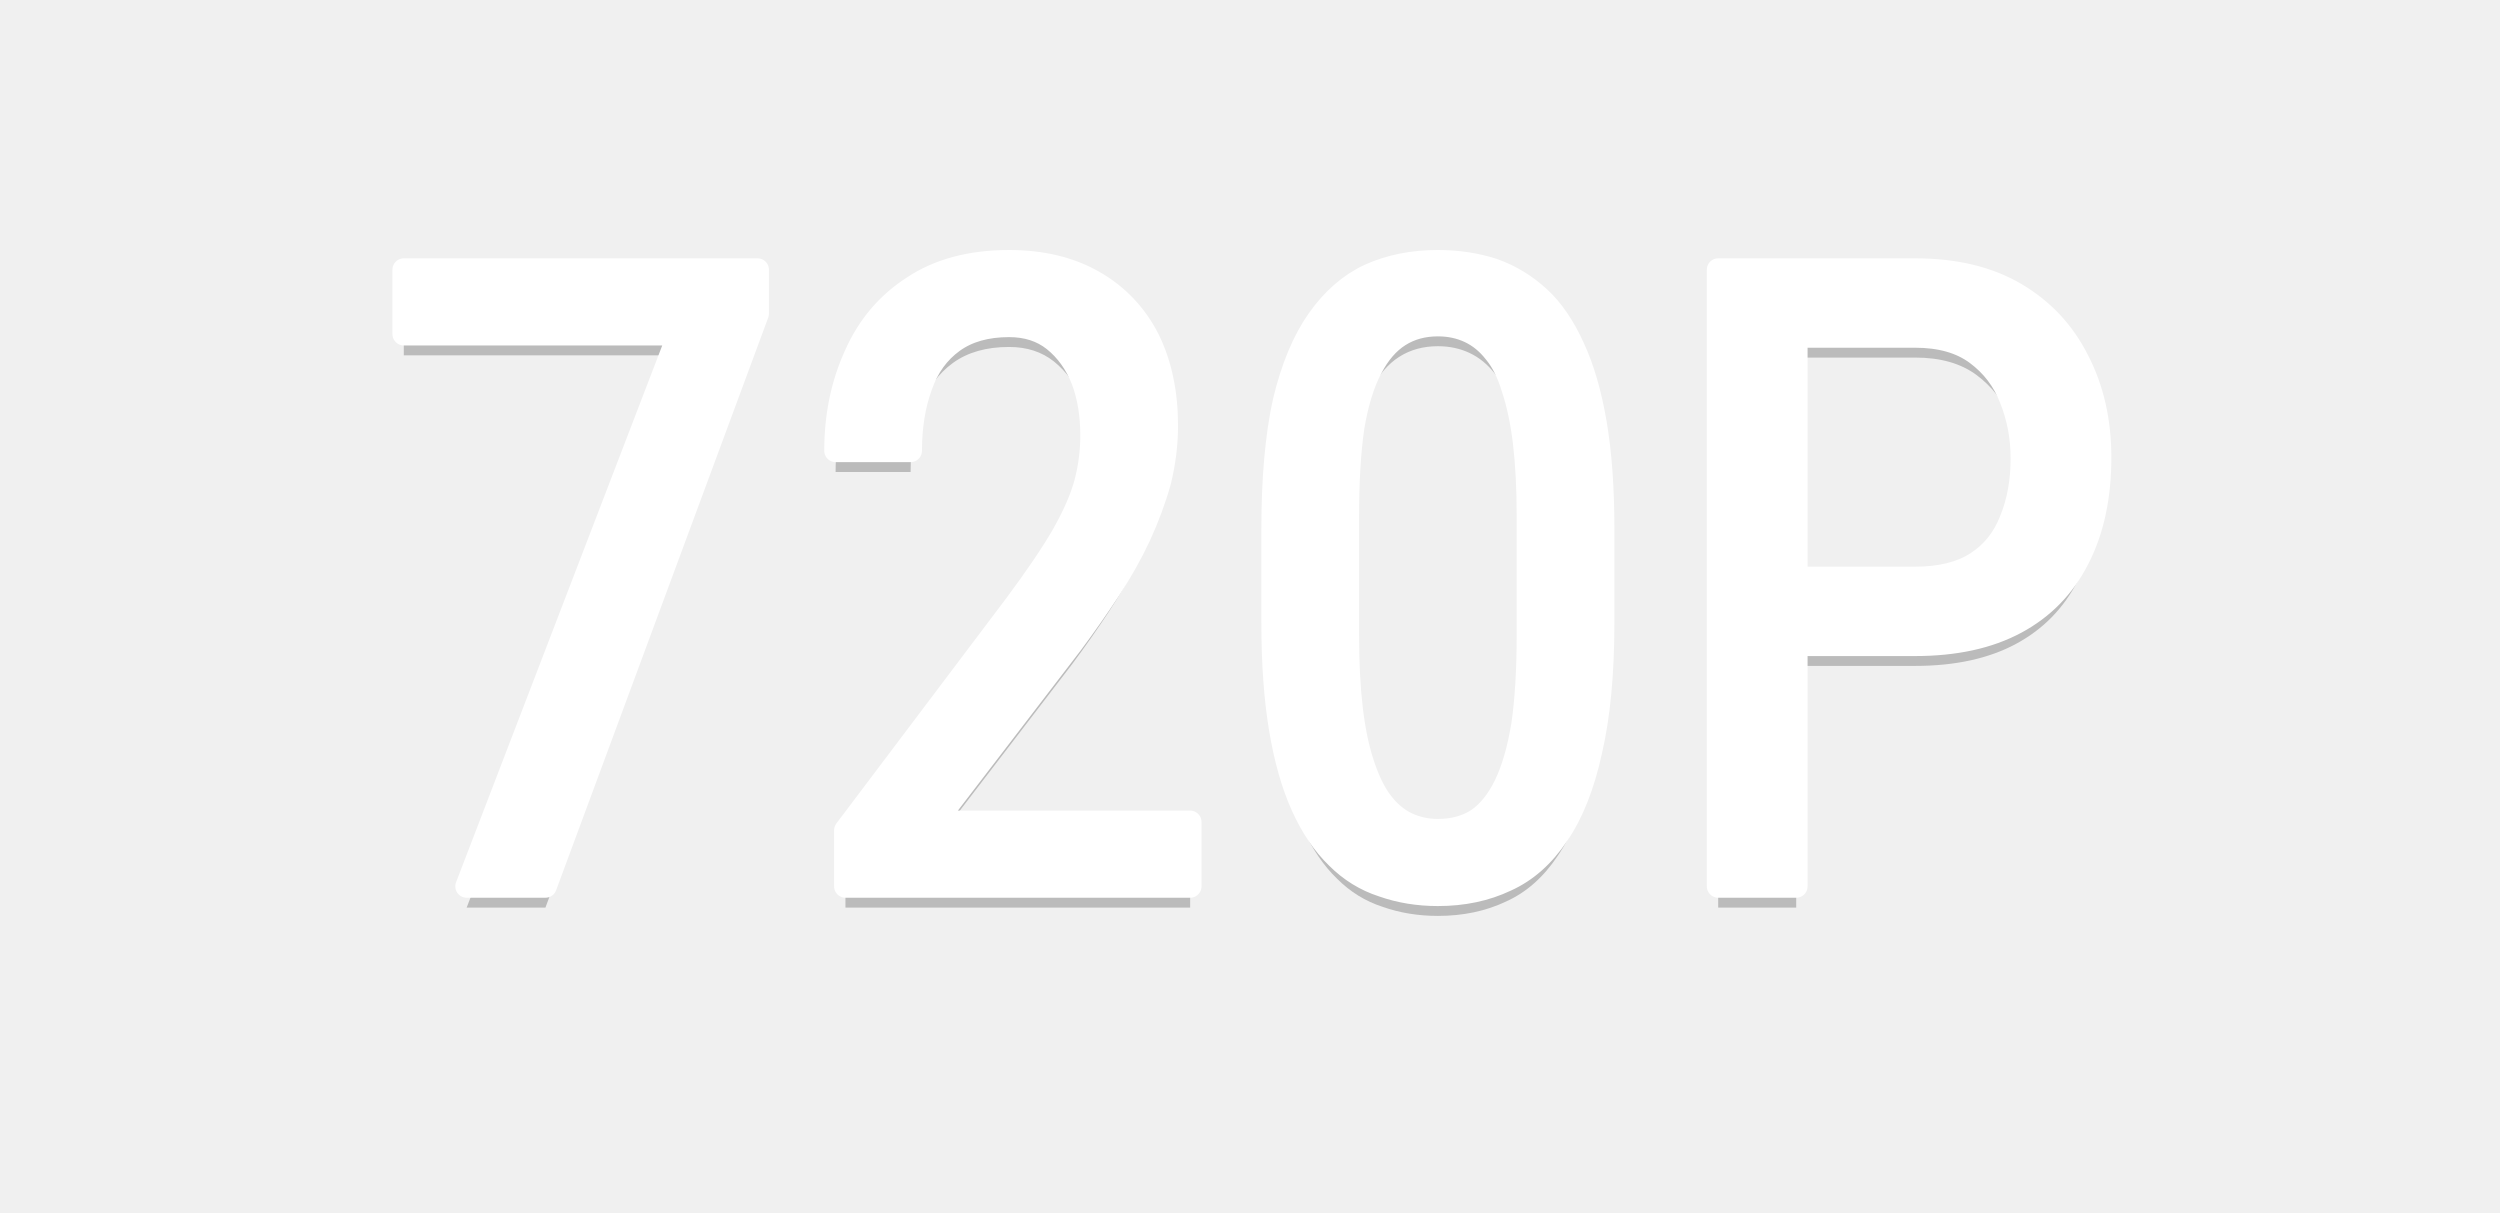
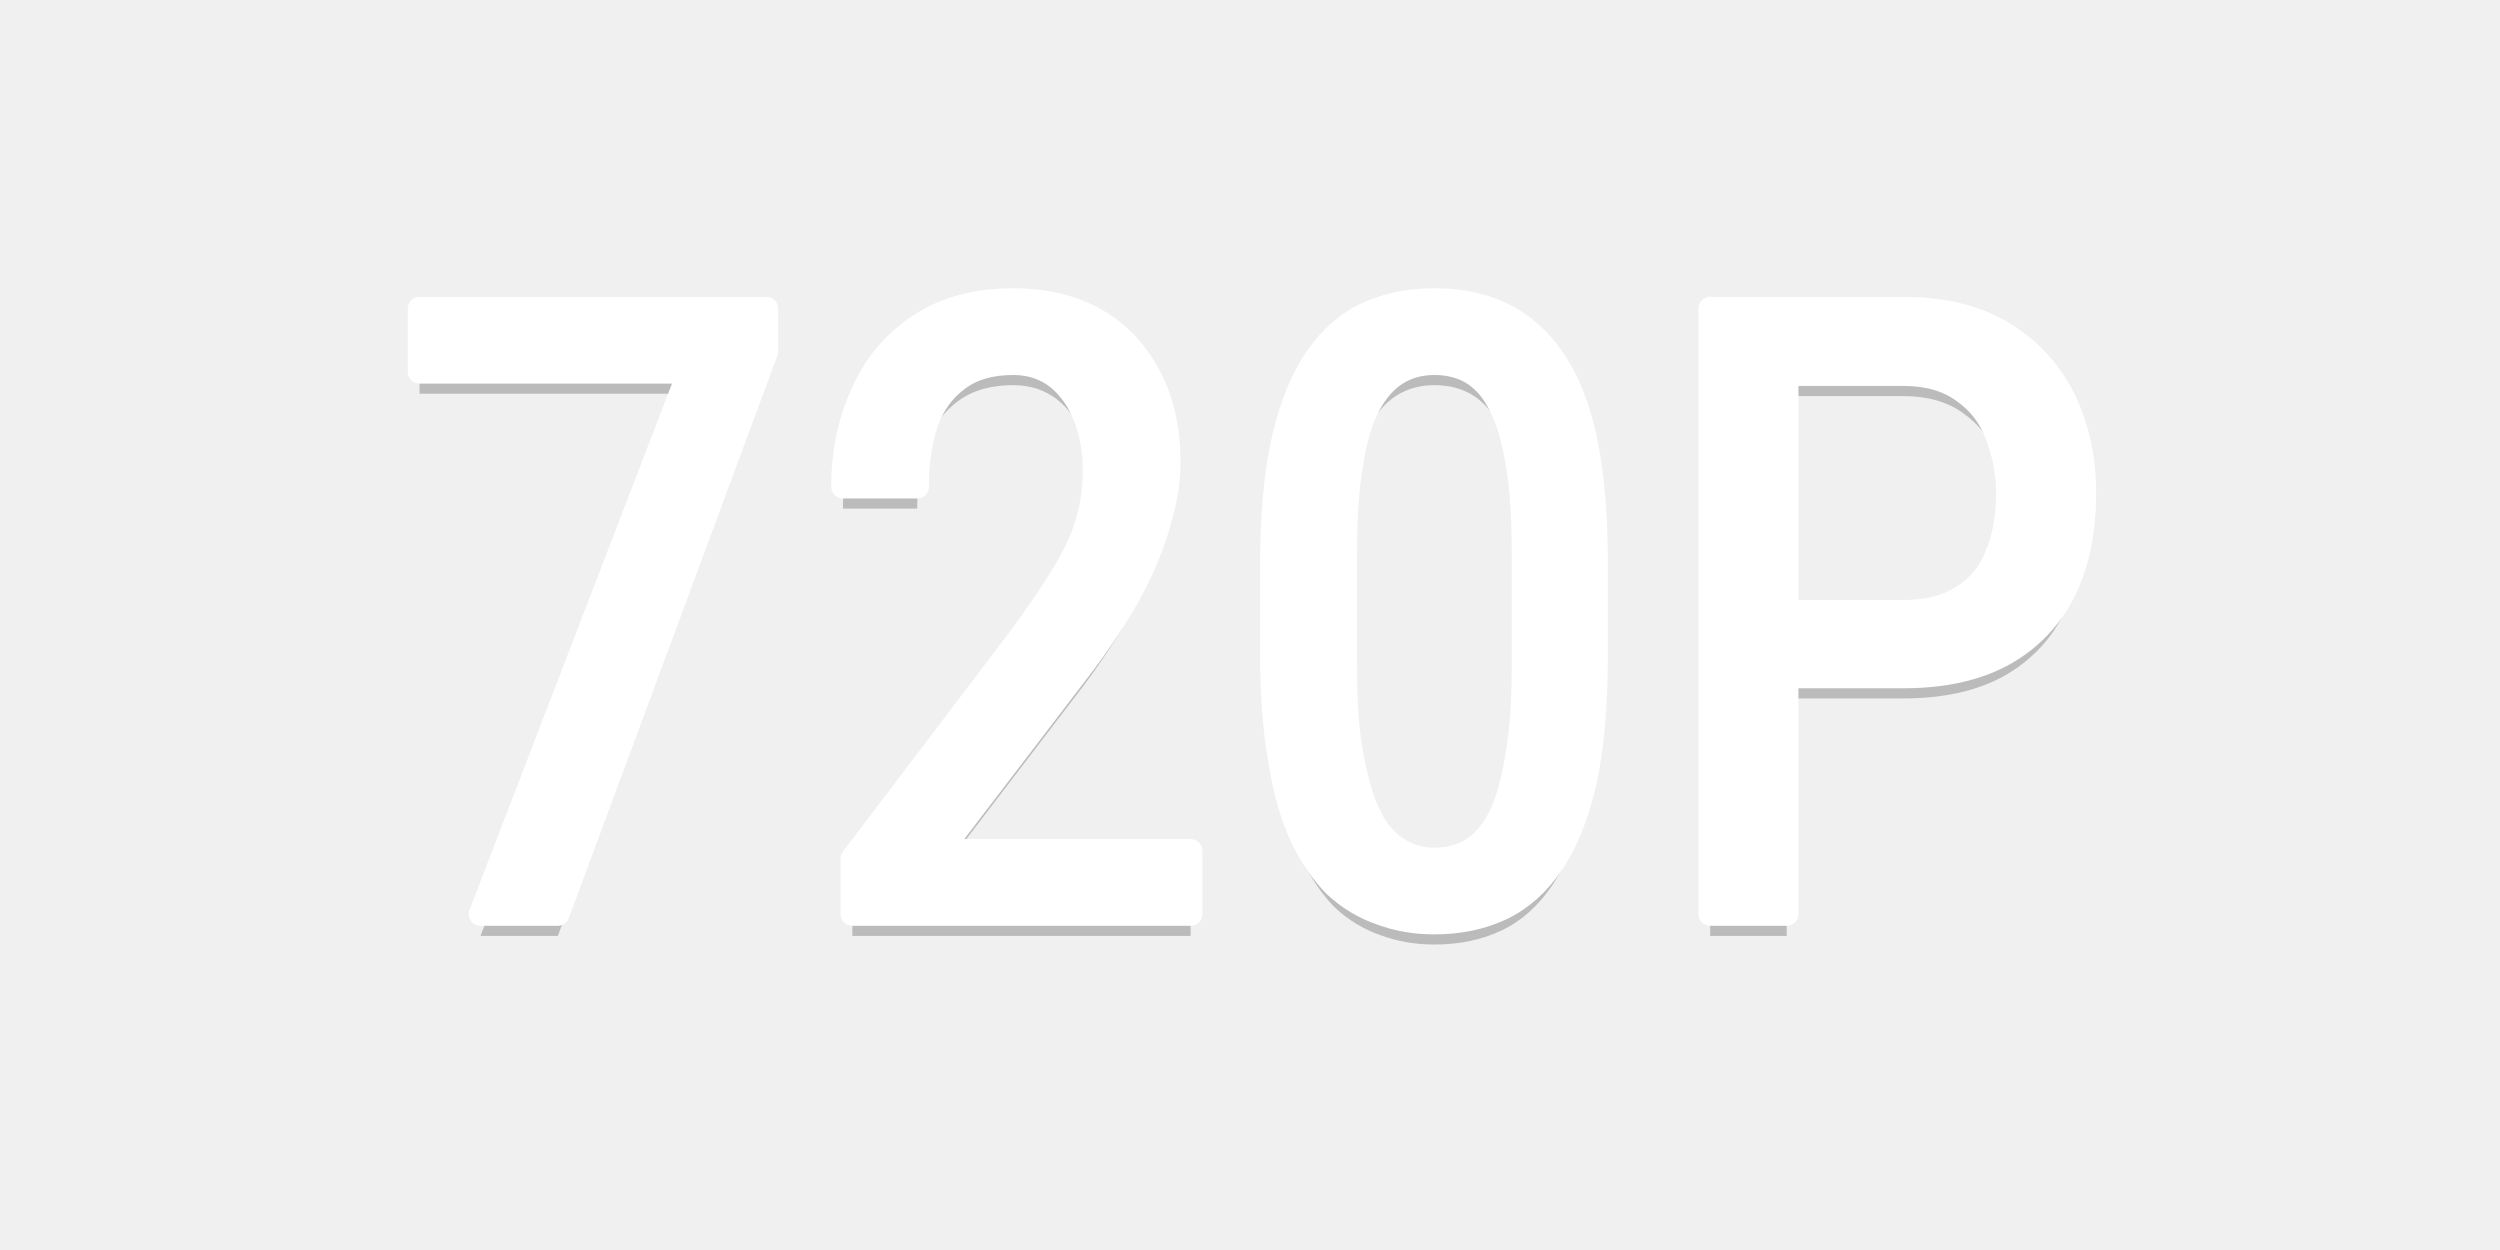
- <svg xmlns="http://www.w3.org/2000/svg" width="33" height="16" viewBox="0 0 33 16" role="img" aria-label="720p">
-   <path fill="#000000" opacity=".22" d="M5.33 3.84L10.00 3.84L10.00 4.42L7.20 11.98L6.16 11.98L8.96 4.69L5.33 4.69L5.33 3.84ZM12.34 11.13L15.71 11.13L15.71 11.98L11.16 11.98L11.16 11.24L13.40 8.27Q13.81 7.72 14.03 7.34Q14.25 6.95 14.33 6.65Q14.41 6.34 14.41 6.03L14.41 6.03Q14.41 5.62 14.29 5.30Q14.16 4.97 13.91 4.77Q13.67 4.58 13.32 4.58L13.32 4.58Q12.87 4.58 12.58 4.79Q12.29 5.00 12.16 5.37Q12.02 5.75 12.02 6.23L12.02 6.23L11.03 6.23Q11.03 5.54 11.29 4.97Q11.54 4.40 12.05 4.07Q12.56 3.73 13.32 3.73L13.32 3.73Q13.97 3.73 14.44 4.00Q14.91 4.27 15.16 4.76Q15.40 5.25 15.40 5.90L15.40 5.90Q15.40 6.26 15.31 6.63Q15.21 6.99 15.04 7.36Q14.87 7.72 14.64 8.07Q14.41 8.42 14.15 8.77L14.15 8.77L12.34 11.13ZM21.16 7.26L21.16 7.26L21.16 8.50Q21.16 9.50 21.00 10.19Q20.85 10.88 20.56 11.30Q20.28 11.72 19.88 11.90Q19.48 12.09 18.98 12.09L18.98 12.09Q18.59 12.09 18.25 11.97Q17.91 11.86 17.65 11.60Q17.38 11.34 17.19 10.92Q17.00 10.50 16.90 9.90Q16.80 9.30 16.80 8.50L16.80 8.50L16.80 7.26Q16.80 6.26 16.95 5.58Q17.11 4.91 17.40 4.50Q17.69 4.09 18.08 3.91Q18.48 3.73 18.98 3.73L18.98 3.73Q19.37 3.73 19.71 3.84Q20.05 3.96 20.32 4.21Q20.58 4.45 20.77 4.87Q20.96 5.28 21.06 5.87Q21.16 6.46 21.16 7.26ZM20.17 8.67L20.17 8.67L20.17 7.09Q20.17 6.54 20.12 6.12Q20.07 5.71 19.97 5.41Q19.88 5.11 19.73 4.93Q19.59 4.75 19.40 4.66Q19.21 4.57 18.98 4.57L18.98 4.57Q18.69 4.57 18.47 4.71Q18.25 4.85 18.10 5.14Q17.94 5.44 17.86 5.92Q17.79 6.40 17.79 7.09L17.79 7.09L17.79 8.67Q17.79 9.22 17.84 9.64Q17.89 10.06 17.99 10.36Q18.09 10.67 18.23 10.86Q18.38 11.06 18.57 11.15Q18.76 11.24 18.98 11.24L18.98 11.24Q19.28 11.24 19.50 11.10Q19.72 10.95 19.87 10.64Q20.02 10.33 20.10 9.84Q20.17 9.35 20.17 8.67ZM25.28 8.79L25.28 8.79L23.50 8.79L23.50 7.91L25.28 7.91Q25.78 7.91 26.09 7.71Q26.40 7.51 26.54 7.15Q26.69 6.79 26.69 6.33L26.69 6.33Q26.69 5.91 26.54 5.54Q26.40 5.18 26.09 4.95Q25.78 4.72 25.28 4.72L25.28 4.72L23.71 4.72L23.71 11.98L22.68 11.98L22.68 3.84L25.28 3.84Q26.07 3.84 26.61 4.16Q27.15 4.48 27.43 5.04Q27.72 5.60 27.72 6.32L27.72 6.32Q27.72 7.10 27.43 7.66Q27.15 8.21 26.61 8.50Q26.07 8.79 25.28 8.79Z" />
-   <path fill="#FFFFFF" stroke="#FFFFFF" stroke-width=".3" stroke-linejoin="round" paint-order="stroke fill" d="M5.33 3.56L10.00 3.56L10.00 4.14L7.20 11.70L6.16 11.70L8.96 4.41L5.33 4.41L5.33 3.56ZM12.34 10.85L15.71 10.85L15.71 11.70L11.16 11.70L11.16 10.96L13.40 7.99Q13.81 7.44 14.03 7.06Q14.25 6.67 14.33 6.37Q14.41 6.06 14.41 5.75L14.41 5.75Q14.41 5.34 14.29 5.02Q14.16 4.69 13.91 4.49Q13.67 4.30 13.32 4.30L13.32 4.30Q12.87 4.30 12.58 4.51Q12.29 4.72 12.16 5.09Q12.02 5.47 12.02 5.95L12.02 5.95L11.03 5.95Q11.03 5.26 11.29 4.69Q11.54 4.12 12.05 3.79Q12.56 3.45 13.32 3.45L13.32 3.45Q13.97 3.45 14.44 3.72Q14.91 3.99 15.16 4.48Q15.40 4.97 15.40 5.62L15.40 5.62Q15.40 5.98 15.31 6.35Q15.21 6.71 15.04 7.08Q14.87 7.44 14.64 7.79Q14.41 8.14 14.15 8.49L14.15 8.49L12.34 10.85ZM21.16 6.98L21.16 6.98L21.16 8.22Q21.16 9.22 21.00 9.91Q20.85 10.60 20.56 11.02Q20.28 11.44 19.88 11.62Q19.48 11.81 18.98 11.81L18.98 11.81Q18.59 11.81 18.25 11.69Q17.91 11.58 17.65 11.32Q17.38 11.06 17.19 10.64Q17.00 10.22 16.90 9.62Q16.80 9.02 16.80 8.22L16.80 8.22L16.80 6.98Q16.80 5.98 16.95 5.30Q17.11 4.63 17.40 4.22Q17.69 3.81 18.08 3.63Q18.48 3.45 18.98 3.45L18.98 3.45Q19.37 3.45 19.71 3.56Q20.05 3.68 20.32 3.93Q20.58 4.17 20.77 4.59Q20.96 5.00 21.06 5.59Q21.16 6.18 21.16 6.98ZM20.17 8.39L20.17 8.39L20.17 6.81Q20.17 6.26 20.12 5.84Q20.07 5.43 19.97 5.13Q19.88 4.83 19.73 4.65Q19.59 4.47 19.40 4.38Q19.21 4.29 18.98 4.29L18.98 4.29Q18.69 4.29 18.47 4.43Q18.25 4.57 18.10 4.86Q17.94 5.16 17.86 5.64Q17.79 6.12 17.79 6.81L17.79 6.81L17.79 8.39Q17.79 8.94 17.84 9.36Q17.89 9.78 17.99 10.08Q18.09 10.39 18.23 10.58Q18.38 10.78 18.57 10.87Q18.76 10.96 18.98 10.96L18.98 10.96Q19.28 10.96 19.50 10.82Q19.72 10.67 19.87 10.36Q20.02 10.05 20.10 9.56Q20.17 9.07 20.17 8.39ZM25.28 8.51L25.28 8.51L23.50 8.51L23.50 7.63L25.28 7.63Q25.78 7.63 26.09 7.43Q26.40 7.23 26.54 6.87Q26.69 6.51 26.69 6.05L26.69 6.05Q26.69 5.63 26.54 5.26Q26.40 4.90 26.09 4.67Q25.78 4.44 25.28 4.44L25.28 4.44L23.71 4.44L23.71 11.70L22.68 11.70L22.68 3.56L25.28 3.56Q26.07 3.56 26.61 3.88Q27.15 4.20 27.43 4.76Q27.72 5.32 27.72 6.04L27.72 6.04Q27.72 6.82 27.43 7.38Q27.15 7.93 26.61 8.22Q26.07 8.51 25.28 8.51Z" />
+ <svg xmlns="http://www.w3.org/2000/svg" width="32" height="16" viewBox="0 0 32 16" role="img" aria-label="720p">
+   <path fill="#000000" opacity=".22" d="M5.37 4.23L9.81 4.23L9.81 4.78L7.14 11.98L6.15 11.98L8.82 5.04L5.37 5.04L5.37 4.23ZM12.04 11.17L15.24 11.17L15.24 11.98L10.91 11.98L10.91 11.27L13.05 8.45Q13.44 7.92 13.65 7.56Q13.86 7.20 13.93 6.91Q14.01 6.62 14.01 6.31L14.01 6.31Q14.01 5.93 13.89 5.62Q13.77 5.31 13.54 5.12Q13.30 4.93 12.97 4.93L12.97 4.93Q12.54 4.93 12.27 5.13Q11.99 5.33 11.86 5.69Q11.74 6.05 11.74 6.51L11.74 6.51L10.79 6.51Q10.79 5.85 11.04 5.31Q11.28 4.77 11.76 4.45Q12.25 4.12 12.97 4.12L12.97 4.12Q13.59 4.12 14.04 4.38Q14.48 4.64 14.72 5.11Q14.96 5.57 14.96 6.19L14.96 6.19Q14.96 6.54 14.86 6.88Q14.77 7.23 14.61 7.58Q14.45 7.92 14.23 8.26Q14.01 8.60 13.76 8.92L13.76 8.92L12.04 11.17ZM20.43 7.49L20.43 7.49L20.43 8.67Q20.43 9.62 20.29 10.28Q20.14 10.93 19.87 11.33Q19.60 11.73 19.22 11.91Q18.84 12.09 18.36 12.09L18.36 12.09Q17.99 12.09 17.67 11.97Q17.35 11.86 17.09 11.62Q16.84 11.37 16.65 10.97Q16.47 10.57 16.38 10.00Q16.28 9.43 16.28 8.67L16.28 8.67L16.28 7.49Q16.28 6.54 16.43 5.89Q16.58 5.25 16.85 4.86Q17.13 4.46 17.51 4.29Q17.89 4.12 18.36 4.12L18.36 4.12Q18.74 4.12 19.06 4.23Q19.38 4.34 19.63 4.58Q19.89 4.82 20.07 5.21Q20.25 5.60 20.34 6.16Q20.43 6.73 20.43 7.49ZM19.50 8.83L19.50 8.83L19.50 7.32Q19.50 6.80 19.45 6.40Q19.40 6.01 19.31 5.73Q19.21 5.44 19.08 5.27Q18.94 5.09 18.76 5.01Q18.58 4.93 18.36 4.93L18.36 4.93Q18.09 4.93 17.88 5.06Q17.67 5.19 17.52 5.47Q17.37 5.75 17.30 6.21Q17.22 6.67 17.22 7.32L17.22 7.32L17.22 8.83Q17.22 9.35 17.27 9.75Q17.33 10.15 17.42 10.44Q17.51 10.73 17.65 10.92Q17.79 11.10 17.97 11.19Q18.15 11.28 18.36 11.28L18.36 11.28Q18.65 11.28 18.86 11.14Q19.07 11.00 19.21 10.71Q19.35 10.41 19.42 9.94Q19.50 9.48 19.50 8.83ZM24.36 8.94L24.36 8.94L22.66 8.94L22.66 8.11L24.36 8.11Q24.83 8.11 25.13 7.91Q25.43 7.72 25.56 7.38Q25.70 7.04 25.70 6.60L25.70 6.60Q25.70 6.21 25.56 5.85Q25.43 5.50 25.13 5.29Q24.83 5.07 24.36 5.07L24.36 5.07L22.87 5.07L22.87 11.98L21.89 11.98L21.89 4.23L24.36 4.23Q25.11 4.23 25.62 4.53Q26.14 4.84 26.41 5.37Q26.68 5.91 26.68 6.59L26.68 6.59Q26.68 7.34 26.41 7.87Q26.14 8.39 25.62 8.67Q25.11 8.94 24.36 8.94Z" />
+   <path fill="#FFFFFF" stroke="#FFFFFF" stroke-width=".3" stroke-linejoin="round" paint-order="stroke fill" d="M5.37 3.95L9.81 3.95L9.81 4.50L7.14 11.70L6.15 11.70L8.82 4.76L5.37 4.76L5.37 3.95ZM12.04 10.89L15.24 10.89L15.24 11.70L10.91 11.70L10.91 10.99L13.05 8.17Q13.44 7.64 13.65 7.28Q13.86 6.92 13.93 6.63Q14.01 6.34 14.01 6.03L14.01 6.03Q14.01 5.65 13.89 5.34Q13.77 5.03 13.54 4.84Q13.30 4.65 12.97 4.65L12.97 4.65Q12.54 4.65 12.27 4.85Q11.99 5.05 11.86 5.41Q11.74 5.77 11.74 6.23L11.74 6.23L10.79 6.23Q10.79 5.57 11.04 5.03Q11.28 4.49 11.76 4.17Q12.25 3.84 12.97 3.84L12.97 3.84Q13.59 3.84 14.04 4.10Q14.48 4.36 14.72 4.83Q14.96 5.29 14.96 5.91L14.96 5.91Q14.96 6.26 14.86 6.60Q14.77 6.95 14.61 7.30Q14.45 7.64 14.23 7.98Q14.01 8.32 13.76 8.64L13.76 8.64L12.04 10.89ZM20.43 7.21L20.43 7.21L20.43 8.39Q20.43 9.34 20.29 10.00Q20.14 10.65 19.87 11.05Q19.60 11.45 19.22 11.63Q18.84 11.81 18.36 11.81L18.36 11.81Q17.99 11.81 17.67 11.69Q17.35 11.58 17.09 11.34Q16.84 11.09 16.65 10.69Q16.47 10.29 16.38 9.72Q16.28 9.15 16.28 8.39L16.28 8.39L16.28 7.21Q16.28 6.26 16.43 5.61Q16.58 4.97 16.85 4.58Q17.13 4.18 17.51 4.01Q17.89 3.84 18.36 3.84L18.36 3.84Q18.74 3.84 19.06 3.95Q19.38 4.06 19.63 4.30Q19.89 4.54 20.07 4.93Q20.25 5.32 20.34 5.88Q20.43 6.45 20.43 7.21ZM19.50 8.55L19.50 8.55L19.50 7.04Q19.50 6.52 19.45 6.12Q19.40 5.73 19.31 5.45Q19.21 5.16 19.08 4.99Q18.94 4.81 18.76 4.73Q18.58 4.65 18.36 4.65L18.36 4.65Q18.09 4.65 17.88 4.78Q17.67 4.91 17.52 5.19Q17.37 5.47 17.30 5.93Q17.22 6.39 17.22 7.04L17.22 7.04L17.22 8.55Q17.22 9.07 17.27 9.47Q17.33 9.87 17.42 10.16Q17.51 10.45 17.65 10.64Q17.79 10.82 17.97 10.91Q18.15 11.00 18.36 11.00L18.36 11.00Q18.65 11.00 18.86 10.86Q19.07 10.72 19.21 10.43Q19.35 10.13 19.42 9.66Q19.50 9.20 19.50 8.55ZM24.36 8.66L24.36 8.66L22.66 8.66L22.66 7.83L24.36 7.83Q24.83 7.83 25.13 7.63Q25.43 7.44 25.56 7.10Q25.70 6.76 25.70 6.32L25.70 6.32Q25.70 5.93 25.56 5.57Q25.43 5.22 25.13 5.01Q24.83 4.79 24.36 4.79L24.36 4.79L22.87 4.79L22.87 11.70L21.89 11.70L21.89 3.95L24.36 3.95Q25.11 3.95 25.62 4.25Q26.14 4.56 26.41 5.09Q26.68 5.63 26.68 6.31L26.68 6.31Q26.68 7.06 26.41 7.59Q26.14 8.11 25.62 8.39Q25.11 8.66 24.36 8.66Z" />
</svg>
